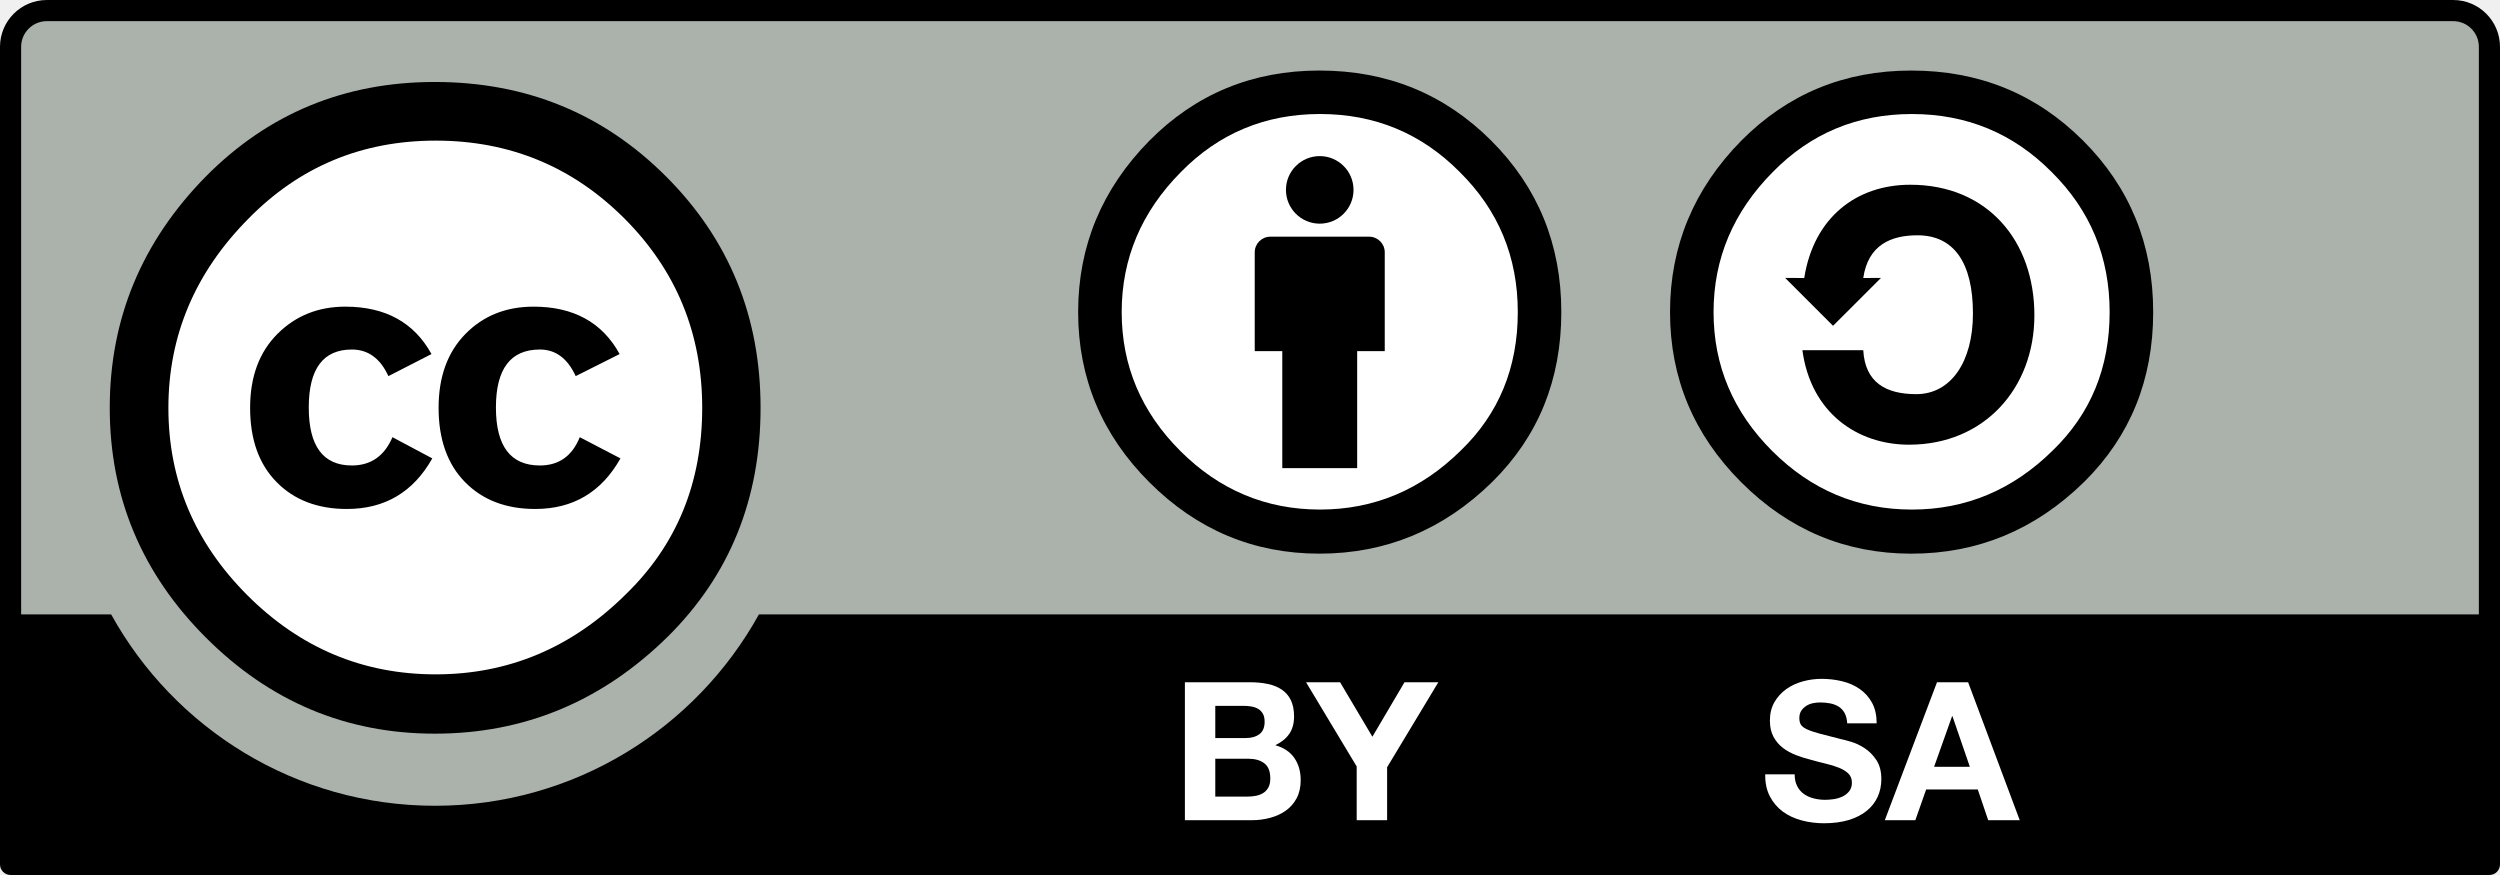
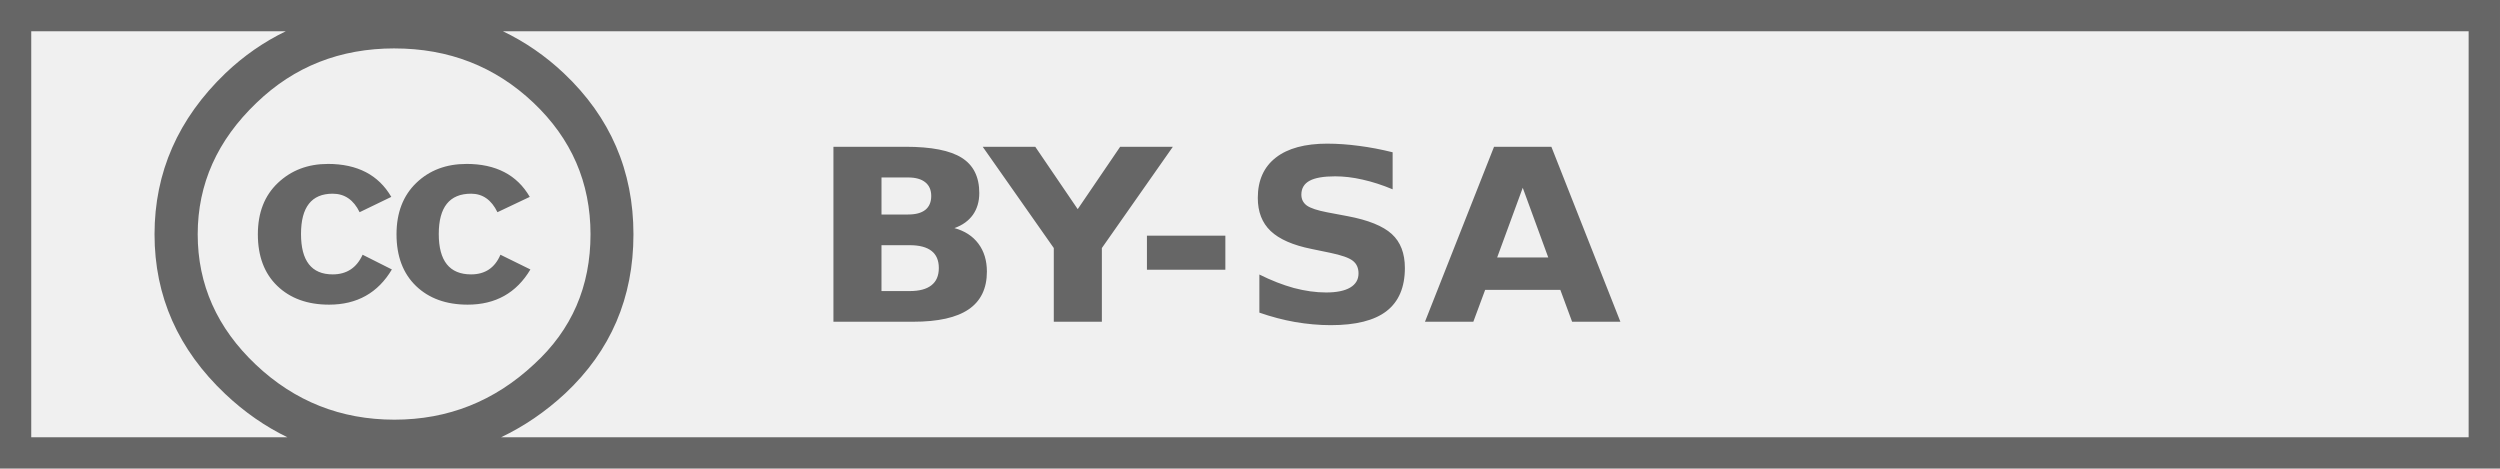
- <svg xmlns="http://www.w3.org/2000/svg" width="120" height="42" id="svg2759" version="1.0">
-   <defs id="defs2761" />
-   <g id="layer1">
-     <g transform="matrix(0.9937807,0,0,0.9936694,-177.6941,-74.43641)" id="g287">
-       <path id="path3817_2_" nodetypes="ccccccc" d="M 182.235,75.39 L 296.299,75.593 C 297.893,75.593 299.317,75.356 299.317,78.773 L 299.177,116.34 L 179.357,116.34 L 179.357,78.634 C 179.357,76.949 179.52,75.39 182.235,75.39 z" style="fill:#aab2ab" />
-       <g id="g5908_2_" transform="matrix(0.872921,0,0,0.872921,50.12536,143.2144)">
-         <path id="path5906_2_" cx="296.354" ry="22.94" cy="264.358" type="arc" rx="22.94" d="M 187.209,-55.679 C 187.215,-46.999 180.182,-39.958 171.501,-39.952 C 162.821,-39.947 155.779,-46.98 155.774,-55.66 C 155.774,-55.667 155.774,-55.672 155.774,-55.679 C 155.769,-64.361 162.802,-71.401 171.482,-71.406 C 180.164,-71.412 187.204,-64.378 187.209,-55.698 C 187.209,-55.693 187.209,-55.686 187.209,-55.679 z" style="fill:#ffffff" />
-         <g id="g5706_2_" transform="translate(-289.6157,99.0653)">
-           <path id="path5708_2_" d="M 473.885,-167.547 C 477.37,-164.061 479.113,-159.793 479.113,-154.745 C 479.113,-149.695 477.4,-145.473 473.975,-142.077 C 470.339,-138.501 466.043,-136.713 461.085,-136.713 C 456.187,-136.713 451.965,-138.485 448.42,-142.032 C 444.874,-145.578 443.102,-149.815 443.102,-154.745 C 443.102,-159.673 444.874,-163.94 448.42,-167.547 C 451.875,-171.034 456.097,-172.776 461.085,-172.776 C 466.133,-172.776 470.399,-171.034 473.885,-167.547 z M 450.767,-165.202 C 447.82,-162.226 446.347,-158.739 446.347,-154.74 C 446.347,-150.742 447.805,-147.285 450.721,-144.369 C 453.638,-141.453 457.11,-139.995 461.138,-139.995 C 465.167,-139.995 468.668,-141.467 471.645,-144.414 C 474.471,-147.149 475.884,-150.591 475.884,-154.74 C 475.884,-158.858 474.448,-162.353 471.577,-165.225 C 468.706,-168.095 465.227,-169.531 461.138,-169.531 C 457.05,-169.531 453.592,-168.088 450.767,-165.202 z M 458.521,-156.499 C 458.071,-157.481 457.397,-157.971 456.498,-157.971 C 454.909,-157.971 454.114,-156.902 454.114,-154.763 C 454.114,-152.623 454.909,-151.554 456.498,-151.554 C 457.547,-151.554 458.297,-152.075 458.746,-153.119 L 460.949,-151.946 C 459.899,-150.081 458.324,-149.147 456.224,-149.147 C 454.604,-149.147 453.306,-149.644 452.332,-150.637 C 451.356,-151.63 450.869,-152.999 450.869,-154.744 C 450.869,-156.46 451.371,-157.822 452.376,-158.83 C 453.382,-159.838 454.633,-160.343 456.134,-160.343 C 458.354,-160.343 459.944,-159.468 460.905,-157.72 L 458.521,-156.499 z M 468.884,-156.499 C 468.434,-157.481 467.773,-157.971 466.902,-157.971 C 465.281,-157.971 464.47,-156.902 464.47,-154.763 C 464.47,-152.623 465.281,-151.554 466.902,-151.554 C 467.953,-151.554 468.689,-152.075 469.109,-153.119 L 471.361,-151.946 C 470.313,-150.081 468.74,-149.147 466.644,-149.147 C 465.026,-149.147 463.731,-149.644 462.757,-150.637 C 461.785,-151.63 461.298,-152.999 461.298,-154.744 C 461.298,-156.46 461.792,-157.822 462.781,-158.83 C 463.768,-159.838 465.026,-160.343 466.554,-160.343 C 468.77,-160.343 470.358,-159.468 471.315,-157.72 L 468.884,-156.499 z" />
-         </g>
-       </g>
-       <path d="M 297.296,74.911 L 181.067,74.911 C 179.82,74.911 178.806,75.925 178.806,77.172 L 178.806,116.667 C 178.806,116.949 179.035,117.178 179.316,117.178 L 299.046,117.178 C 299.328,117.178 299.557,116.949 299.557,116.667 L 299.557,77.172 C 299.557,75.925 298.543,74.911 297.296,74.911 z M 181.067,75.932 L 297.296,75.932 C 297.98,75.932 298.536,76.488 298.536,77.172 C 298.536,77.172 298.536,93.091 298.536,104.59 L 215.462,104.59 C 212.417,110.096 206.551,113.834 199.818,113.834 C 193.083,113.834 187.218,110.099 184.175,104.59 L 179.827,104.59 C 179.827,93.091 179.827,77.172 179.827,77.172 C 179.827,76.488 180.383,75.932 181.067,75.932 z" id="path294" />
-       <g enable-background="new    " id="g296">
-         <path d="M 265.61,112.883 C 265.69,113.039 265.797,113.165 265.931,113.262 C 266.065,113.358 266.221,113.43 266.401,113.476 C 266.582,113.523 266.768,113.546 266.96,113.546 C 267.09,113.546 267.23,113.536 267.379,113.514 C 267.528,113.492 267.667,113.45 267.798,113.388 C 267.928,113.326 268.038,113.24 268.124,113.131 C 268.211,113.022 268.254,112.884 268.254,112.715 C 268.254,112.535 268.197,112.389 268.082,112.277 C 267.967,112.165 267.816,112.072 267.629,111.997 C 267.444,111.922 267.232,111.857 266.997,111.801 C 266.76,111.745 266.521,111.683 266.279,111.614 C 266.03,111.552 265.788,111.476 265.551,111.385 C 265.316,111.295 265.104,111.178 264.918,111.035 C 264.731,110.892 264.581,110.713 264.465,110.499 C 264.351,110.284 264.293,110.024 264.293,109.719 C 264.293,109.376 264.367,109.08 264.512,108.828 C 264.659,108.576 264.85,108.366 265.086,108.197 C 265.322,108.029 265.589,107.905 265.888,107.824 C 266.186,107.743 266.485,107.703 266.783,107.703 C 267.131,107.703 267.465,107.742 267.786,107.82 C 268.105,107.897 268.39,108.024 268.638,108.198 C 268.887,108.373 269.084,108.595 269.231,108.866 C 269.376,109.137 269.45,109.466 269.45,109.852 L 268.028,109.852 C 268.015,109.652 267.973,109.487 267.903,109.357 C 267.832,109.226 267.737,109.124 267.62,109.048 C 267.501,108.974 267.367,108.921 267.215,108.89 C 267.063,108.859 266.898,108.843 266.718,108.843 C 266.601,108.843 266.483,108.856 266.366,108.88 C 266.248,108.906 266.141,108.949 266.045,109.011 C 265.949,109.074 265.87,109.151 265.808,109.245 C 265.747,109.338 265.715,109.457 265.715,109.6 C 265.715,109.73 265.74,109.836 265.79,109.917 C 265.839,109.998 265.938,110.073 266.084,110.141 C 266.229,110.209 266.431,110.278 266.689,110.347 C 266.947,110.415 267.284,110.502 267.701,110.608 C 267.825,110.633 267.997,110.678 268.217,110.744 C 268.438,110.809 268.657,110.913 268.875,111.056 C 269.092,111.2 269.28,111.391 269.439,111.63 C 269.597,111.87 269.676,112.177 269.676,112.55 C 269.676,112.855 269.617,113.139 269.499,113.4 C 269.38,113.662 269.205,113.887 268.971,114.077 C 268.738,114.267 268.449,114.415 268.104,114.521 C 267.758,114.626 267.358,114.679 266.905,114.679 C 266.538,114.679 266.181,114.634 265.835,114.543 C 265.491,114.453 265.185,114.311 264.92,114.118 C 264.657,113.924 264.447,113.678 264.291,113.379 C 264.135,113.08 264.061,112.725 264.067,112.314 L 265.489,112.314 C 265.489,112.538 265.529,112.728 265.61,112.883 z" id="path298" style="fill:#ffffff" />
-         <path d="M 273.867,107.867 L 276.36,114.531 L 274.837,114.531 L 274.333,113.046 L 271.84,113.046 L 271.318,114.531 L 269.843,114.531 L 272.364,107.867 L 273.867,107.867 z M 273.951,111.953 L 273.111,109.509 L 273.092,109.509 L 272.223,111.953 L 273.951,111.953 z" id="path300" style="fill:#ffffff" />
-       </g>
-       <g enable-background="new    " id="g302">
-         <path d="M 239.178,107.867 C 239.496,107.867 239.786,107.895 240.047,107.951 C 240.309,108.007 240.534,108.099 240.721,108.226 C 240.908,108.354 241.053,108.523 241.156,108.734 C 241.258,108.946 241.31,109.207 241.31,109.518 C 241.31,109.854 241.234,110.133 241.081,110.357 C 240.928,110.582 240.702,110.765 240.403,110.908 C 240.815,111.026 241.123,111.233 241.326,111.529 C 241.529,111.825 241.63,112.181 241.63,112.598 C 241.63,112.934 241.565,113.225 241.434,113.471 C 241.303,113.717 241.126,113.917 240.906,114.073 C 240.684,114.229 240.431,114.344 240.148,114.418 C 239.864,114.494 239.573,114.531 239.273,114.531 L 236.037,114.531 L 236.037,107.867 L 239.178,107.867 L 239.178,107.867 z M 238.991,110.562 C 239.252,110.562 239.467,110.5 239.636,110.376 C 239.804,110.251 239.888,110.05 239.888,109.771 C 239.888,109.616 239.86,109.488 239.804,109.389 C 239.748,109.29 239.673,109.212 239.58,109.156 C 239.486,109.101 239.378,109.062 239.257,109.04 C 239.135,109.018 239.009,109.007 238.878,109.007 L 237.505,109.007 L 237.505,110.562 L 238.991,110.562 z M 239.077,113.39 C 239.22,113.39 239.357,113.376 239.488,113.348 C 239.619,113.32 239.735,113.273 239.834,113.209 C 239.934,113.143 240.013,113.054 240.073,112.942 C 240.132,112.831 240.162,112.688 240.162,112.513 C 240.162,112.171 240.065,111.927 239.872,111.781 C 239.678,111.635 239.422,111.562 239.105,111.562 L 237.505,111.562 L 237.505,113.39 L 239.077,113.39 z" id="path304" style="fill:#ffffff" />
-         <path d="M 241.889,107.867 L 243.533,107.867 L 245.093,110.499 L 246.644,107.867 L 248.278,107.867 L 245.804,111.973 L 245.804,114.531 L 244.335,114.531 L 244.335,111.936 L 241.889,107.867 z" id="path306" style="fill:#ffffff" />
-       </g>
-       <g id="g6316_1_" transform="matrix(0.624995,0,0,0.624995,391.2294,176.9332)">
-         <path id="path6318_1_" cx="475.971" ry="29.21" cy="252.086" type="arc" rx="29.21" d="M -175.008,-139.115 C -175.002,-129.703 -182.626,-122.068 -192.038,-122.06 C -201.449,-122.053 -209.085,-129.678 -209.093,-139.09 C -209.093,-139.098 -209.093,-139.107 -209.093,-139.115 C -209.099,-148.528 -201.474,-156.162 -192.063,-156.17 C -182.651,-156.177 -175.015,-148.552 -175.008,-139.14 C -175.008,-139.131 -175.008,-139.124 -175.008,-139.115 z" style="fill:#ffffff" />
-         <g id="g6320_1_" transform="translate(-23.9521,-89.72962)">
-           <path id="path6322_1_" d="M -168.22,-68.055 C -173.392,-68.055 -177.769,-66.251 -181.352,-62.642 C -185.028,-58.908 -186.866,-54.489 -186.866,-49.386 C -186.866,-44.283 -185.028,-39.894 -181.352,-36.223 C -177.677,-32.551 -173.299,-30.715 -168.22,-30.715 C -163.08,-30.715 -158.625,-32.567 -154.853,-36.27 C -151.303,-39.786 -149.527,-44.158 -149.527,-49.386 C -149.527,-54.612 -151.334,-59.033 -154.948,-62.642 C -158.562,-66.251 -162.986,-68.055 -168.22,-68.055 z M -168.174,-64.695 C -163.936,-64.695 -160.338,-63.202 -157.377,-60.215 C -154.387,-57.258 -152.892,-53.649 -152.892,-49.386 C -152.892,-45.092 -154.355,-41.529 -157.284,-38.697 C -160.369,-35.647 -163.998,-34.123 -168.174,-34.123 C -172.349,-34.123 -175.947,-35.632 -178.969,-38.65 C -181.991,-41.669 -183.502,-45.247 -183.502,-49.386 C -183.502,-53.524 -181.975,-57.134 -178.922,-60.215 C -175.994,-63.202 -172.411,-64.695 -168.174,-64.695 z" />
-           <path id="path6324_1_" d="M -176.495,-52.021 C -175.752,-56.719 -172.444,-59.229 -168.3,-59.229 C -162.339,-59.229 -158.708,-54.904 -158.708,-49.137 C -158.708,-43.51 -162.572,-39.138 -168.394,-39.138 C -172.399,-39.138 -175.983,-41.603 -176.636,-46.439 L -171.933,-46.439 C -171.792,-43.928 -170.163,-43.044 -167.834,-43.044 C -165.181,-43.044 -163.456,-45.509 -163.456,-49.277 C -163.456,-53.229 -164.947,-55.322 -167.742,-55.322 C -169.791,-55.322 -171.559,-54.578 -171.933,-52.021 L -170.564,-52.028 L -174.267,-48.326 L -177.969,-52.028 L -176.495,-52.021 z" />
-         </g>
-       </g>
-       <g id="g313">
-         <circle cx="242.562" cy="90.225" r="10.806" id="circle315" style="fill:#ffffff" />
-         <g id="g317">
-           <path d="M 245.69,87.098 C 245.69,86.681 245.352,86.344 244.936,86.344 L 240.164,86.344 C 239.748,86.344 239.41,86.681 239.41,87.098 L 239.41,91.871 L 240.741,91.871 L 240.741,97.523 L 244.358,97.523 L 244.358,91.871 L 245.69,91.871 L 245.69,87.098 L 245.69,87.098 z" id="path319" />
-           <circle cx="242.55" cy="84.083" r="1.632" id="circle321" />
-         </g>
-         <path clip-rule="evenodd" d="M 242.535,78.318 C 239.303,78.318 236.566,79.446 234.327,81.702 C 232.029,84.035 230.881,86.797 230.881,89.986 C 230.881,93.175 232.029,95.918 234.327,98.213 C 236.625,100.508 239.361,101.655 242.535,101.655 C 245.748,101.655 248.533,100.499 250.888,98.184 C 253.109,95.987 254.218,93.254 254.218,89.986 C 254.218,86.719 253.089,83.958 250.831,81.702 C 248.572,79.446 245.806,78.318 242.535,78.318 z M 242.564,80.418 C 245.212,80.418 247.461,81.352 249.311,83.219 C 251.181,85.066 252.116,87.322 252.116,89.986 C 252.116,92.67 251.201,94.897 249.37,96.667 C 247.442,98.573 245.173,99.525 242.564,99.525 C 239.955,99.525 237.706,98.583 235.817,96.696 C 233.928,94.81 232.984,92.573 232.984,89.986 C 232.984,87.4 233.938,85.144 235.846,83.219 C 237.677,81.352 239.917,80.418 242.564,80.418 z" id="path323" style="fill-rule:evenodd" />
-       </g>
-     </g>
+ <svg xmlns="http://www.w3.org/2000/svg" width="128.45" height="24.073" id="svg2" version="1.1" viewBox="0 0 128.45 24.073">
+   <defs id="defs4" />
+   <g id="layer1" transform="translate(-457.1473,-483.285)">
+     <path style="color:#000000;font-style:normal;font-variant:normal;font-weight:normal;font-stretch:normal;font-size:medium;line-height:normal;font-family:sans-serif;text-indent:0;text-align:start;text-decoration:none;text-decoration-line:none;text-decoration-style:solid;text-decoration-color:#000000;letter-spacing:normal;word-spacing:normal;text-transform:none;direction:ltr;block-progression:tb;writing-mode:lr-tb;baseline-shift:baseline;text-anchor:start;clip-rule:nonzero;display:inline;overflow:visible;visibility:visible;opacity:1;isolation:auto;color-interpolation:sRGB;color-interpolation-filters:linearRGB;fill:#666666;fill-opacity:1;fill-rule:nonzero;stroke:none;stroke-width:0.242;stroke-linecap:butt;stroke-linejoin:miter;stroke-miterlimit:4;stroke-dasharray:none;stroke-dashoffset:0;stroke-opacity:1;color-rendering:auto;image-rendering:auto;shape-rendering:auto;text-rendering:auto;enable-background:accumulate" d="m 457.147,483.285 0,0.801 0,23.272 128.45,0 0,-24.073 -128.45,0 z m 1.606,1.606 13.078,0 c -1.119,0.542 -2.157,1.257 -3.107,2.163 -2.423,2.329 -3.637,5.087 -3.637,8.27 0,3.184 1.214,5.917 3.637,8.207 0.986,0.932 2.051,1.668 3.191,2.221 l -13.162,0 0,-20.861 z m 24.234,0 100.999,0 0,20.861 -101.094,0 c 1.172,-0.559 2.273,-1.302 3.293,-2.25 2.341,-2.193 3.509,-4.917 3.509,-8.178 0,-3.26 -1.19,-6.019 -3.571,-8.27 -0.957,-0.905 -2.006,-1.621 -3.136,-2.163 z m -5.573,0.882 c 2.794,0 5.17,0.927 7.132,2.781 1.962,1.854 2.942,4.11 2.942,6.769 -2e-5,2.68 -0.963,4.903 -2.894,6.671 -2.034,1.903 -4.426,2.854 -7.179,2.854 -2.753,0 -5.128,-0.941 -7.121,-2.825 -1.993,-1.883 -2.989,-4.118 -2.989,-6.7 0,-2.583 1.009,-4.833 3.022,-6.755 1.931,-1.864 4.294,-2.796 7.088,-2.796 z m 47.938,4.892 c -1.155,0 -2.041,0.239 -2.657,0.721 -0.616,0.482 -0.922,1.172 -0.922,2.067 0,0.715 0.218,1.28 0.659,1.701 0.445,0.422 1.146,0.73 2.104,0.922 l 0.955,0.198 c 0.582,0.121 0.971,0.257 1.164,0.41 0.197,0.153 0.293,0.37 0.293,0.651 0,0.313 -0.142,0.556 -0.428,0.725 -0.287,0.169 -0.698,0.252 -1.237,0.252 -0.53,0 -1.084,-0.078 -1.658,-0.23 -0.569,-0.157 -1.159,-0.387 -1.771,-0.692 l 0,1.958 c 0.612,0.213 1.225,0.375 1.837,0.483 0.612,0.103 1.219,0.161 1.826,0.161 1.287,0 2.244,-0.239 2.869,-0.721 0.629,-0.486 0.944,-1.226 0.944,-2.217 -1e-5,-0.755 -0.224,-1.336 -0.673,-1.745 -0.449,-0.41 -1.207,-0.718 -2.272,-0.918 l -1.05,-0.198 c -0.5,-0.096 -0.847,-0.211 -1.039,-0.344 -0.188,-0.137 -0.285,-0.323 -0.285,-0.564 0,-0.321 0.142,-0.561 0.424,-0.713 0.282,-0.153 0.72,-0.227 1.31,-0.227 0.445,0 0.916,0.053 1.416,0.169 0.5,0.112 1.014,0.277 1.54,0.498 l 0,-1.903 c -0.595,-0.149 -1.171,-0.257 -1.727,-0.329 -0.556,-0.074 -1.095,-0.114 -1.621,-0.114 z m -25.383,0.161 0,8.99 4.098,0 c 1.275,0 2.226,-0.211 2.85,-0.637 0.624,-0.426 0.937,-1.072 0.937,-1.939 0,-0.566 -0.145,-1.045 -0.435,-1.434 -0.291,-0.39 -0.703,-0.657 -1.233,-0.801 0.415,-0.149 0.73,-0.376 0.948,-0.681 0.218,-0.309 0.329,-0.682 0.329,-1.12 0,-0.831 -0.301,-1.434 -0.9,-1.811 -0.595,-0.377 -1.557,-0.567 -2.887,-0.567 l -3.707,0 z m 7.67,0 3.652,5.203 0,3.787 2.47,0 0,-3.787 3.648,-5.203 -2.708,0 -2.181,3.205 -2.181,-3.205 -2.7,0 z m 26.272,0 -3.549,8.99 2.485,0 0.607,-1.636 3.864,0 0.604,1.636 2.481,0 -3.546,-8.99 -2.946,0 z m -59.918,0.882 c -1.026,0 -1.882,0.326 -2.569,0.977 -0.687,0.651 -1.028,1.531 -1.028,2.638 0,1.127 0.332,2.011 0.999,2.653 0.666,0.641 1.553,0.962 2.66,0.962 1.435,0 2.51,-0.603 3.227,-1.808 l -1.504,-0.757 c -0.307,0.674 -0.82,1.01 -1.537,1.01 -1.086,0 -1.628,-0.693 -1.628,-2.075 0,-1.381 0.542,-2.071 1.628,-2.071 0.614,0 1.075,0.317 1.383,0.951 l 1.628,-0.787 c -0.657,-1.129 -1.743,-1.694 -3.26,-1.694 z m 7.121,0 c -1.044,0 -1.905,0.326 -2.58,0.977 -0.675,0.651 -1.014,1.531 -1.014,2.638 0,1.127 0.335,2.011 0.999,2.653 0.665,0.641 1.551,0.962 2.657,0.962 1.433,0 2.507,-0.603 3.224,-1.808 l -1.54,-0.757 c -0.287,0.674 -0.789,1.01 -1.508,1.01 -1.108,0 -1.661,-0.693 -1.661,-2.075 0,-1.381 0.554,-2.071 1.661,-2.071 0.595,0 1.046,0.317 1.354,0.951 l 1.661,-0.787 c -0.654,-1.129 -1.739,-1.694 -3.253,-1.694 z m 21.325,0.695 1.365,0 c 0.389,0 0.684,0.084 0.886,0.249 0.201,0.161 0.304,0.394 0.304,0.703 0,0.313 -0.103,0.553 -0.304,0.713 -0.201,0.16 -0.496,0.238 -0.886,0.238 l -1.365,0 0,-1.903 z m 32.947,0.53 1.31,3.579 -2.624,0 1.314,-3.579 z m -19.309,2.459 0,1.753 4.029,0 0,-1.753 -4.029,0 z m -13.638,0.491 1.449,0 c 0.5,-5e-5 0.875,0.1 1.123,0.296 0.248,0.193 0.373,0.485 0.373,0.875 0,0.398 -0.128,0.693 -0.381,0.889 -0.248,0.197 -0.62,0.297 -1.116,0.297 l -1.449,0 0,-2.356 z" id="rect3749" />
  </g>
</svg>
